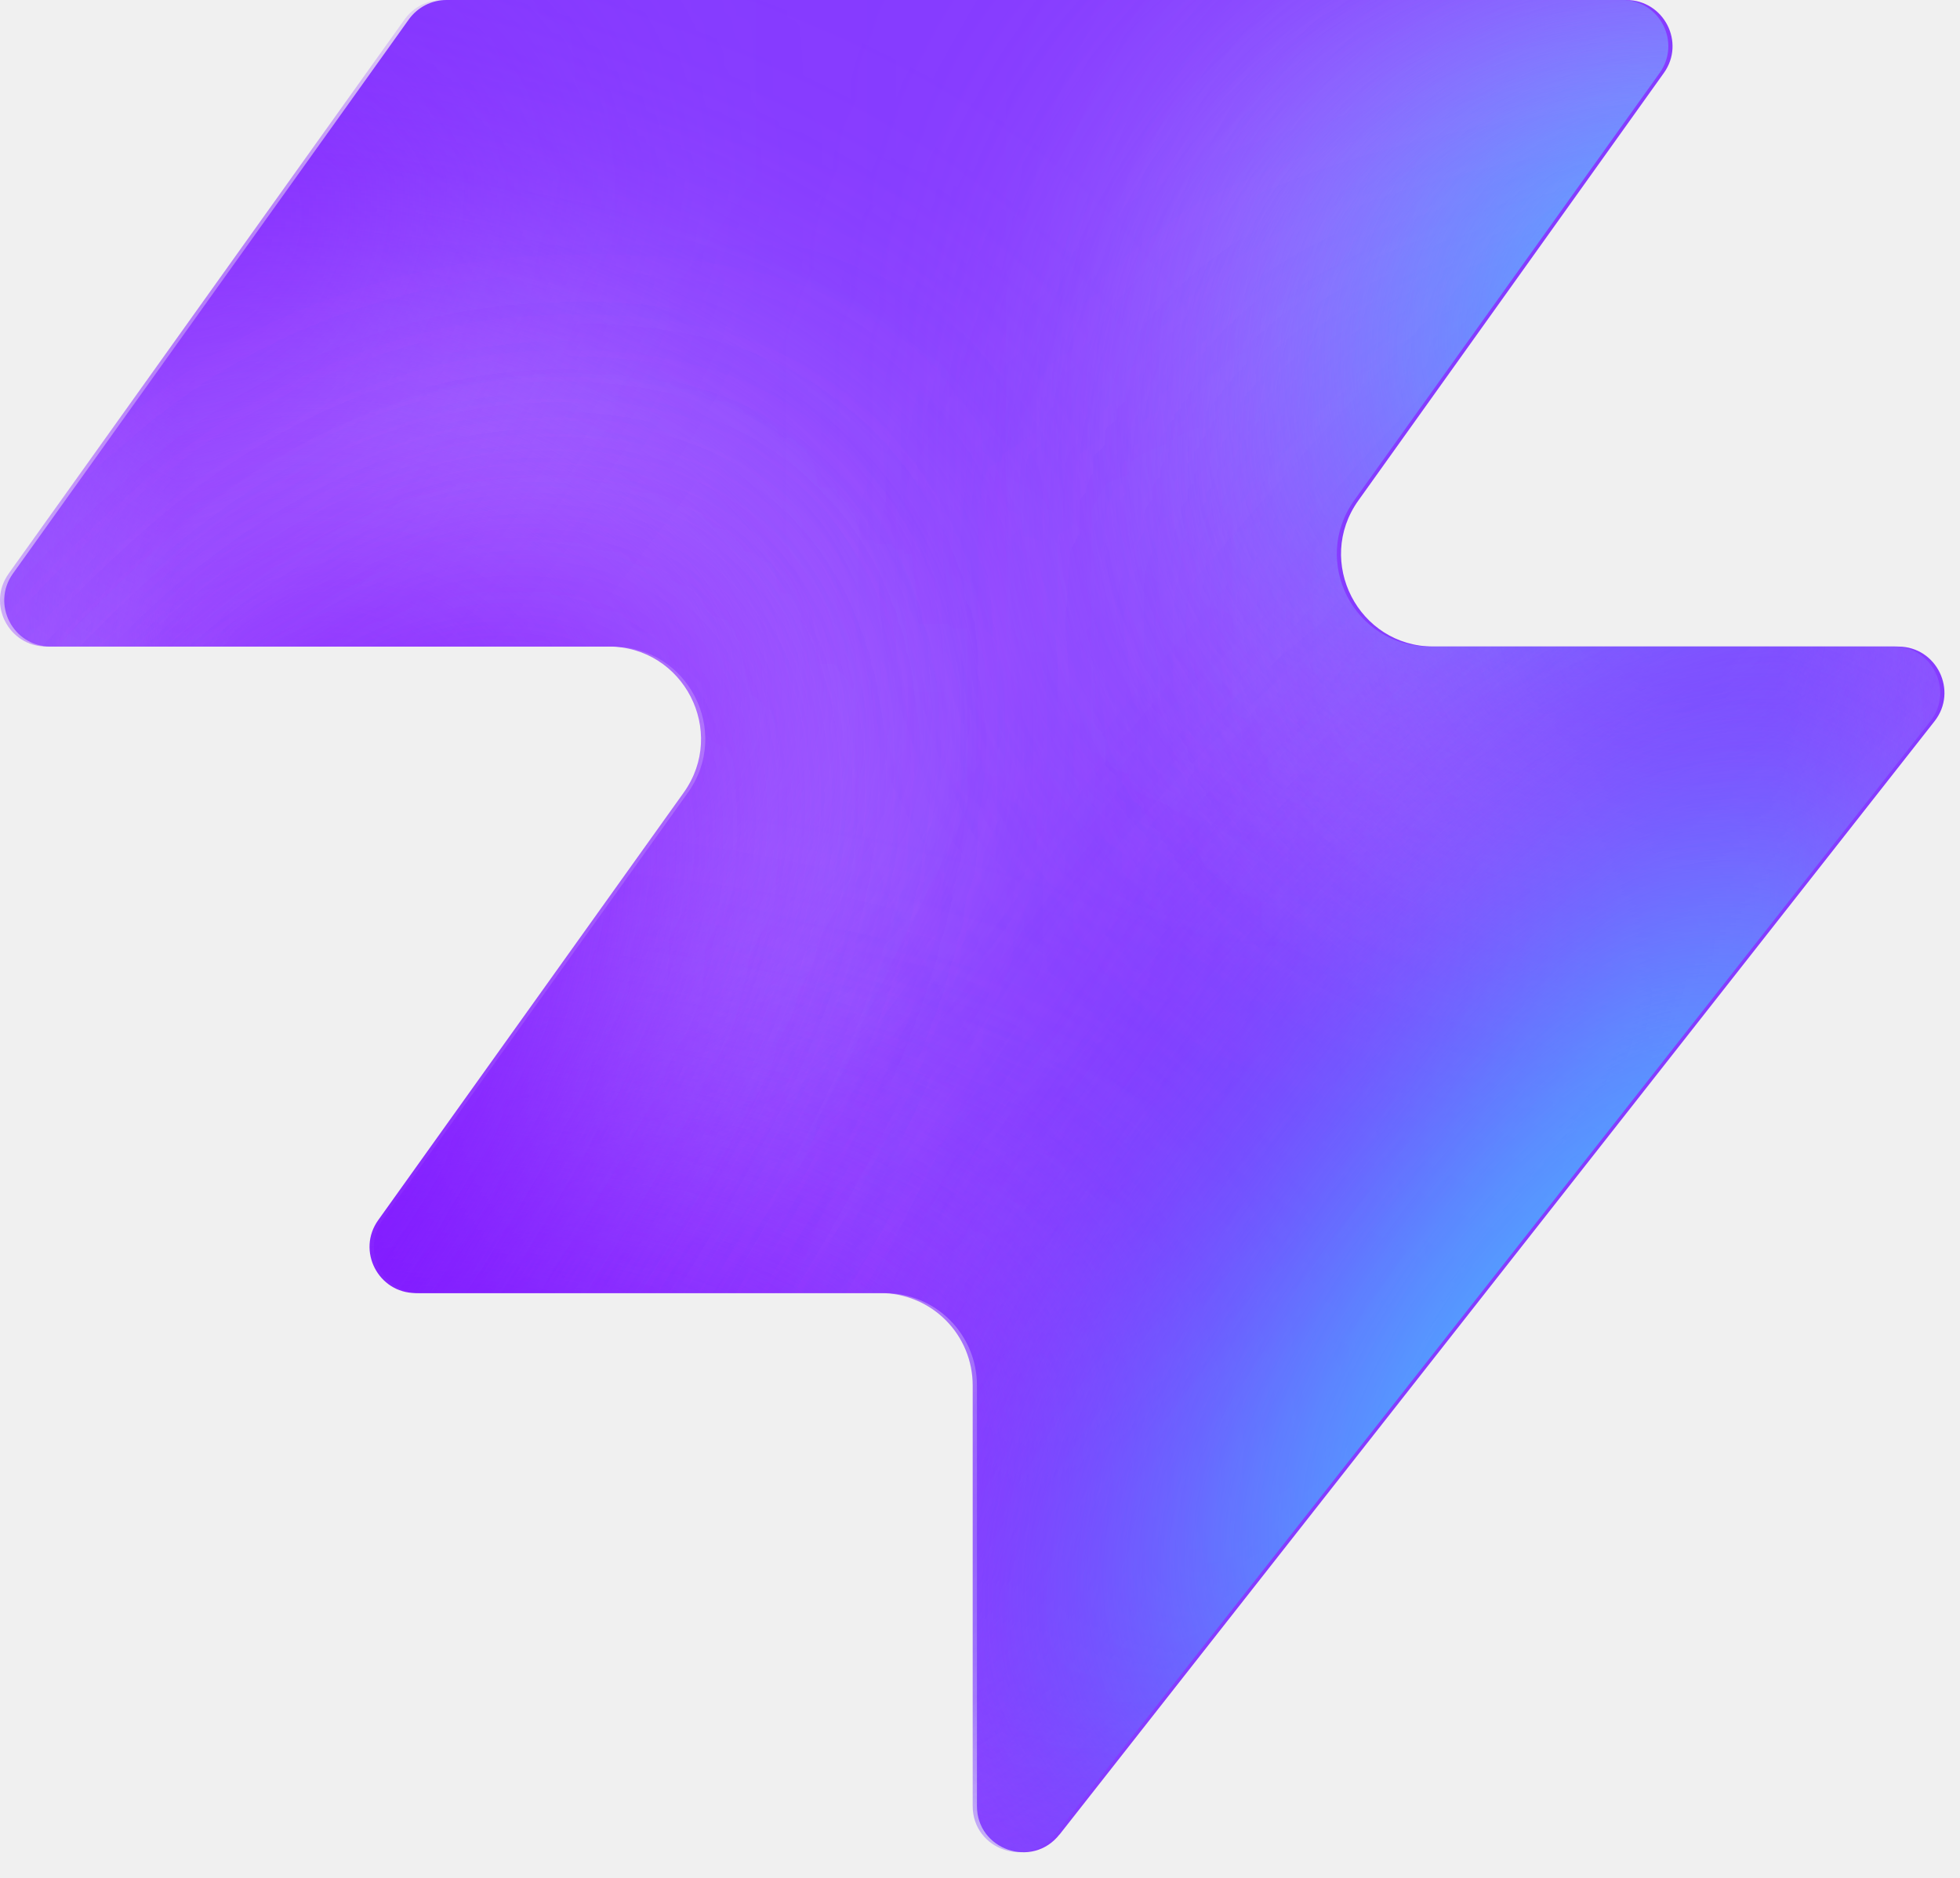
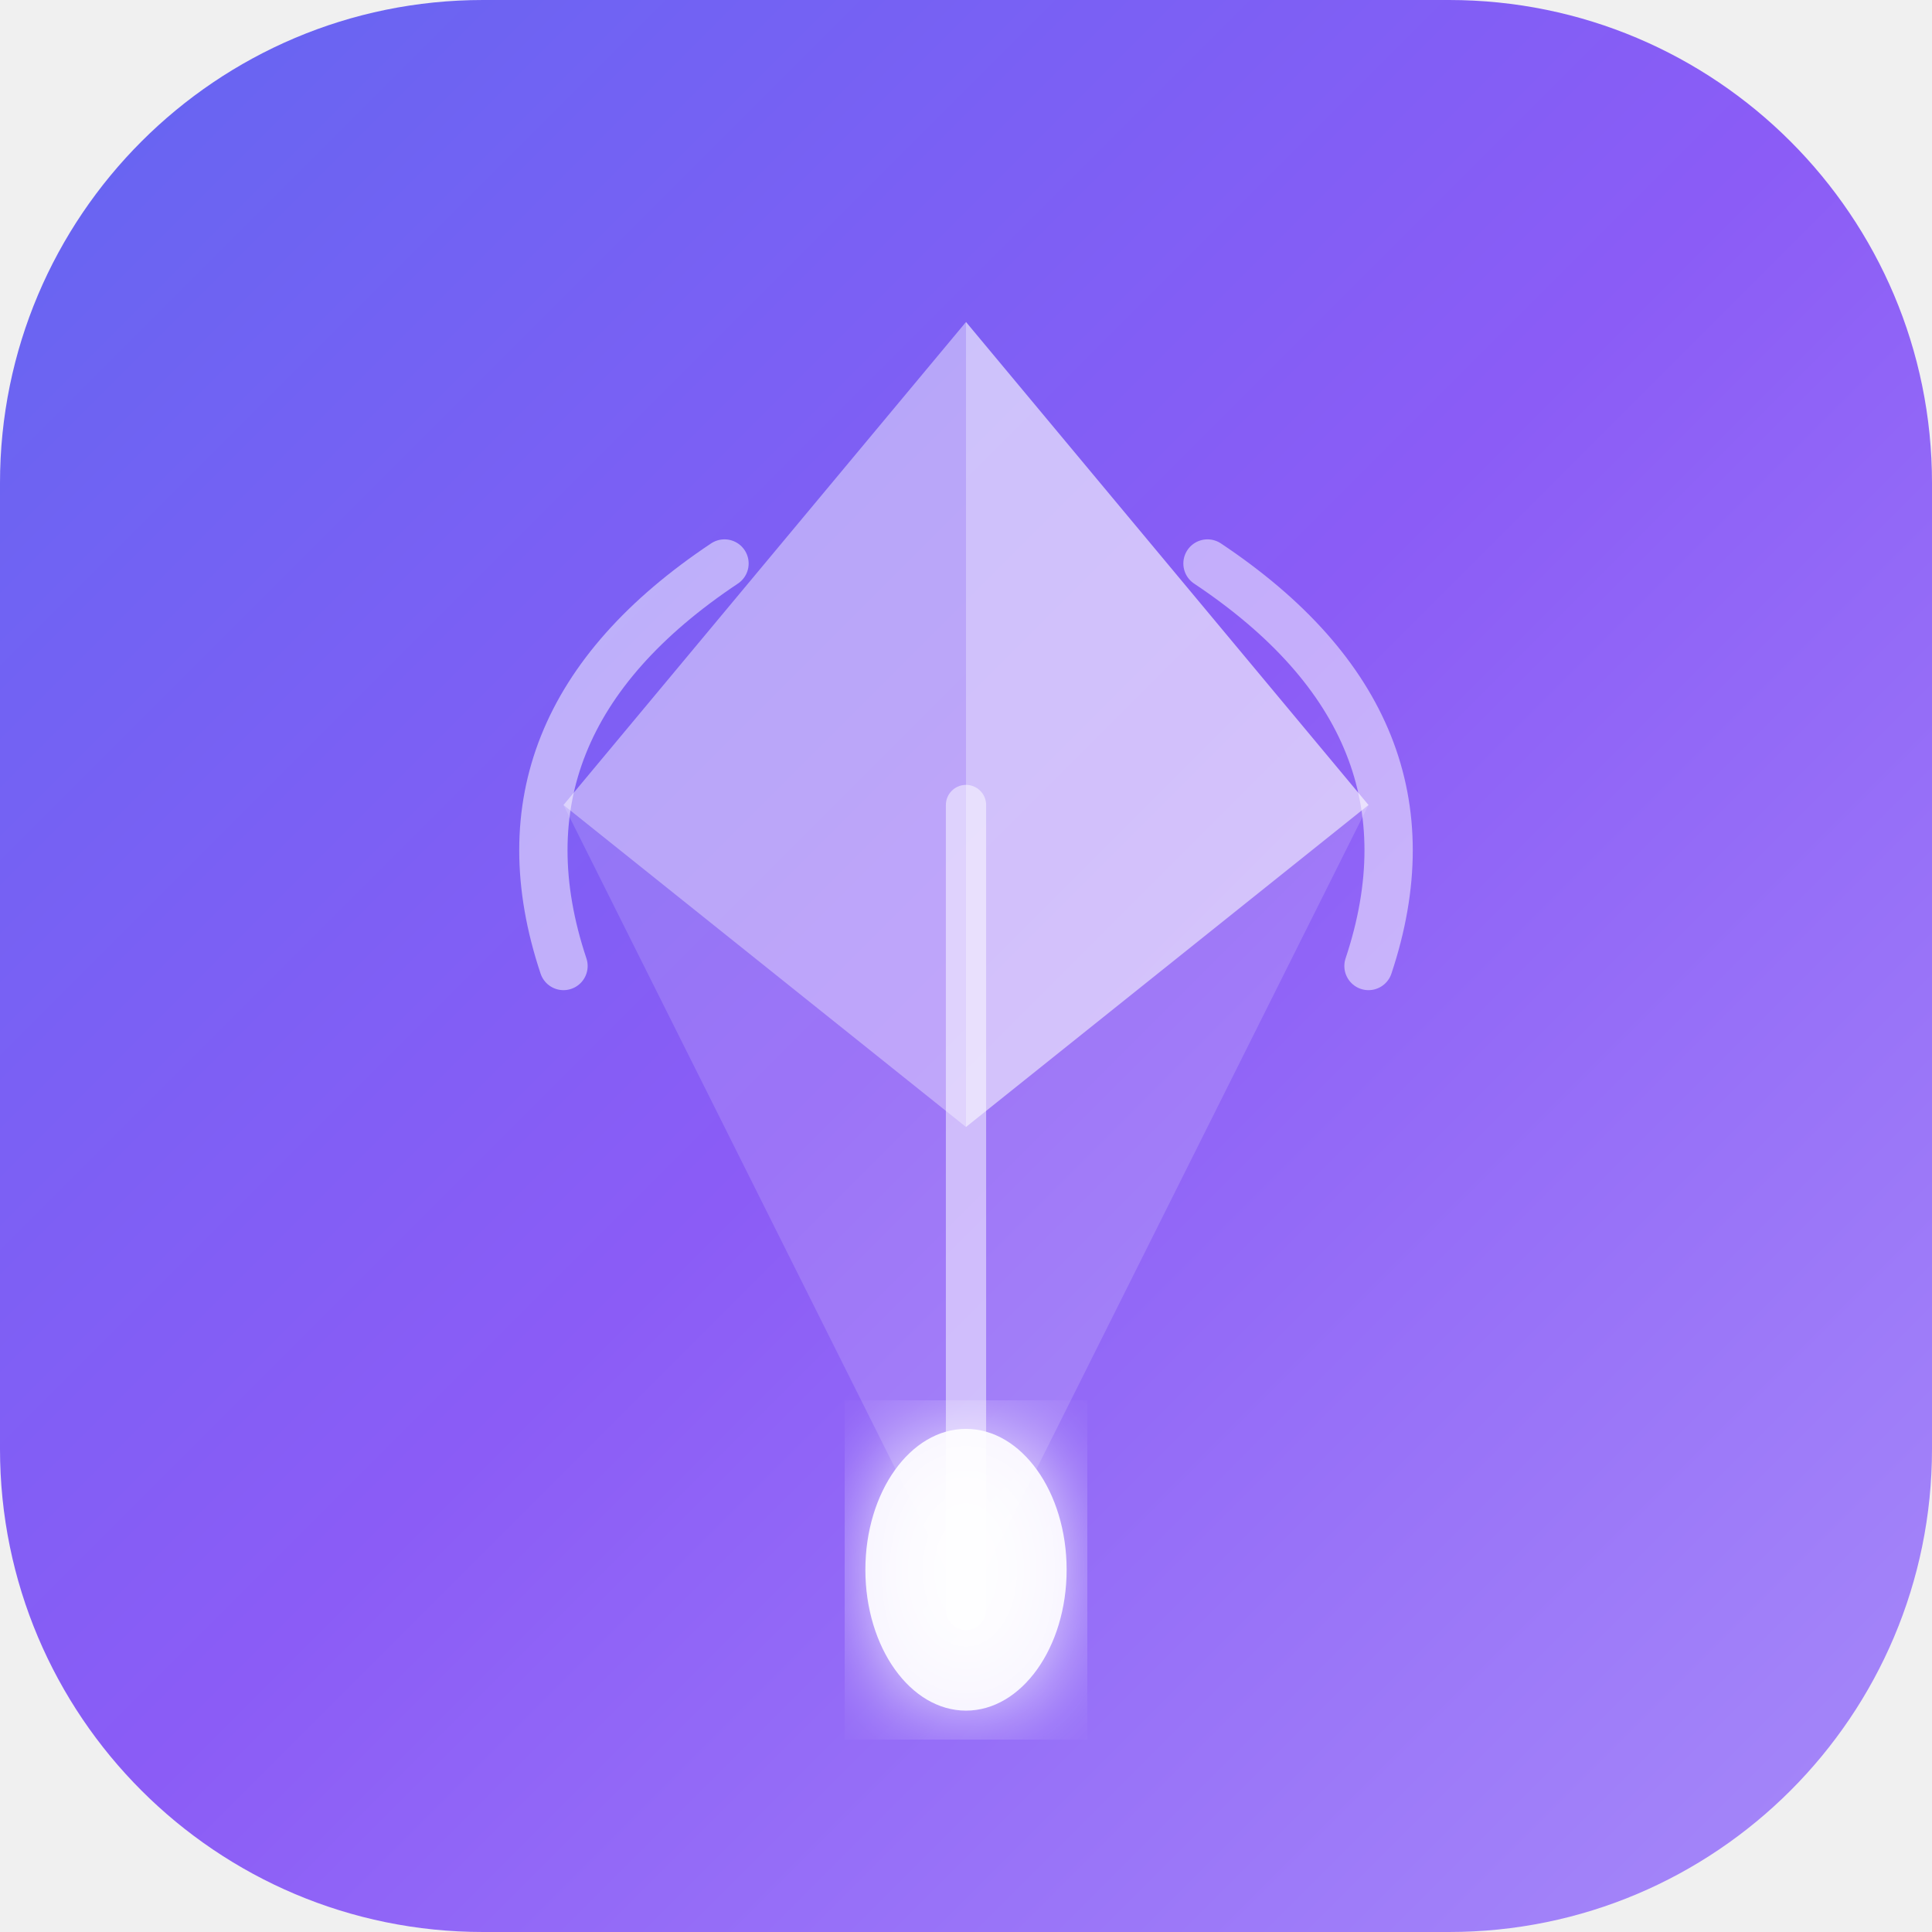
- <svg xmlns="http://www.w3.org/2000/svg" width="48" height="46" fill="none" viewBox="0 0 48 46">
-   <path fill="#863bff" d="M25.946 44.938c-.664.845-2.021.375-2.021-.698V33.937a2.26 2.26 0 0 0-2.262-2.262H10.287c-.92 0-1.456-1.04-.92-1.788l7.48-10.471c1.07-1.497 0-3.578-1.842-3.578H1.237c-.92 0-1.456-1.04-.92-1.788L10.013.474c.214-.297.556-.474.92-.474h28.894c.92 0 1.456 1.04.92 1.788l-7.48 10.471c-1.07 1.498 0 3.579 1.842 3.579h11.377c.943 0 1.473 1.088.89 1.83L25.947 44.94z" style="fill:#863bff;fill:color(display-p3 .525 .23 1);fill-opacity:1" />
-   <mask id="a" width="48" height="46" x="0" y="0" maskUnits="userSpaceOnUse" style="mask-type:alpha">
-     <path fill="#000" d="M25.842 44.938c-.664.844-2.021.375-2.021-.698V33.937a2.26 2.26 0 0 0-2.262-2.262H10.183c-.92 0-1.456-1.04-.92-1.788l7.48-10.471c1.07-1.498 0-3.579-1.842-3.579H1.133c-.92 0-1.456-1.04-.92-1.787L9.91.473c.214-.297.556-.474.92-.474h28.894c.92 0 1.456 1.04.92 1.788l-7.48 10.471c-1.07 1.498 0 3.578 1.842 3.578h11.377c.943 0 1.473 1.088.89 1.832L25.843 44.94z" style="fill:#000;fill-opacity:1" />
-   </mask>
-   <g mask="url(#a)">
-     <g filter="url(#b)">
-       <ellipse cx="5.508" cy="14.704" fill="#ede6ff" rx="5.508" ry="14.704" style="fill:#ede6ff;fill:color(display-p3 .927 .903 1);fill-opacity:1" transform="matrix(.00324 1 1 -.00324 -4.47 31.516)" />
-     </g>
-     <g filter="url(#c)">
-       <ellipse cx="10.399" cy="29.851" fill="#ede6ff" rx="10.399" ry="29.851" style="fill:#ede6ff;fill:color(display-p3 .927 .903 1);fill-opacity:1" transform="matrix(.00324 1 1 -.00324 -39.328 7.883)" />
-     </g>
-     <g filter="url(#d)">
-       <ellipse cx="5.508" cy="30.487" fill="#7e14ff" rx="5.508" ry="30.487" style="fill:#7e14ff;fill:color(display-p3 .492 .077 1);fill-opacity:1" transform="rotate(89.814 -25.913 -14.639)scale(1 -1)" />
-     </g>
-     <g filter="url(#e)">
-       <ellipse cx="5.508" cy="30.599" fill="#7e14ff" rx="5.508" ry="30.599" style="fill:#7e14ff;fill:color(display-p3 .492 .077 1);fill-opacity:1" transform="rotate(89.814 -32.644 -3.334)scale(1 -1)" />
-     </g>
-     <g filter="url(#f)">
-       <ellipse cx="5.508" cy="30.599" fill="#7e14ff" rx="5.508" ry="30.599" style="fill:#7e14ff;fill:color(display-p3 .492 .077 1);fill-opacity:1" transform="matrix(.00324 1 1 -.00324 -34.34 30.47)" />
-     </g>
-     <g filter="url(#g)">
-       <ellipse cx="14.072" cy="22.078" fill="#ede6ff" rx="14.072" ry="22.078" style="fill:#ede6ff;fill:color(display-p3 .927 .903 1);fill-opacity:1" transform="rotate(93.35 24.506 48.493)scale(-1 1)" />
-     </g>
-     <g filter="url(#h)">
-       <ellipse cx="3.47" cy="21.501" fill="#7e14ff" rx="3.47" ry="21.501" style="fill:#7e14ff;fill:color(display-p3 .492 .077 1);fill-opacity:1" transform="rotate(89.009 28.708 47.59)scale(-1 1)" />
-     </g>
-     <g filter="url(#i)">
-       <ellipse cx="3.47" cy="21.501" fill="#7e14ff" rx="3.47" ry="21.501" style="fill:#7e14ff;fill:color(display-p3 .492 .077 1);fill-opacity:1" transform="rotate(89.009 28.708 47.59)scale(-1 1)" />
-     </g>
-     <g filter="url(#j)">
-       <ellipse cx=".387" cy="8.972" fill="#7e14ff" rx="4.407" ry="29.108" style="fill:#7e14ff;fill:color(display-p3 .492 .077 1);fill-opacity:1" transform="rotate(39.51 .387 8.972)" />
-     </g>
-     <g filter="url(#k)">
-       <ellipse cx="47.523" cy="-6.092" fill="#7e14ff" rx="4.407" ry="29.108" style="fill:#7e14ff;fill:color(display-p3 .492 .077 1);fill-opacity:1" transform="rotate(37.892 47.523 -6.092)" />
-     </g>
-     <g filter="url(#l)">
-       <ellipse cx="41.412" cy="6.333" fill="#47bfff" rx="5.971" ry="9.665" style="fill:#47bfff;fill:color(display-p3 .28 .748 1);fill-opacity:1" transform="rotate(37.892 41.412 6.333)" />
-     </g>
-     <g filter="url(#m)">
-       <ellipse cx="-1.879" cy="38.332" fill="#7e14ff" rx="4.407" ry="29.108" style="fill:#7e14ff;fill:color(display-p3 .492 .077 1);fill-opacity:1" transform="rotate(37.892 -1.88 38.332)" />
-     </g>
-     <g filter="url(#n)">
-       <ellipse cx="-1.879" cy="38.332" fill="#7e14ff" rx="4.407" ry="29.108" style="fill:#7e14ff;fill:color(display-p3 .492 .077 1);fill-opacity:1" transform="rotate(37.892 -1.88 38.332)" />
-     </g>
-     <g filter="url(#o)">
-       <ellipse cx="35.651" cy="29.907" fill="#7e14ff" rx="4.407" ry="29.108" style="fill:#7e14ff;fill:color(display-p3 .492 .077 1);fill-opacity:1" transform="rotate(37.892 35.651 29.907)" />
-     </g>
-     <g filter="url(#p)">
-       <ellipse cx="38.418" cy="32.4" fill="#47bfff" rx="5.971" ry="15.297" style="fill:#47bfff;fill:color(display-p3 .28 .748 1);fill-opacity:1" transform="rotate(37.892 38.418 32.4)" />
-     </g>
-   </g>
+ <svg xmlns="http://www.w3.org/2000/svg" viewBox="0 0 48 48" fill="none">
  <defs>
-     <filter id="b" width="60.045" height="41.654" x="-19.77" y="16.149" color-interpolation-filters="sRGB" filterUnits="userSpaceOnUse">
-       <feFlood flood-opacity="0" result="BackgroundImageFix" />
-       <feBlend in="SourceGraphic" in2="BackgroundImageFix" result="shape" />
-       <feGaussianBlur result="effect1_foregroundBlur_2002_17158" stdDeviation="7.659" />
-     </filter>
-     <filter id="c" width="90.34" height="51.437" x="-54.613" y="-7.533" color-interpolation-filters="sRGB" filterUnits="userSpaceOnUse">
-       <feFlood flood-opacity="0" result="BackgroundImageFix" />
-       <feBlend in="SourceGraphic" in2="BackgroundImageFix" result="shape" />
-       <feGaussianBlur result="effect1_foregroundBlur_2002_17158" stdDeviation="7.659" />
-     </filter>
-     <filter id="d" width="79.355" height="29.4" x="-49.64" y="2.03" color-interpolation-filters="sRGB" filterUnits="userSpaceOnUse">
-       <feFlood flood-opacity="0" result="BackgroundImageFix" />
-       <feBlend in="SourceGraphic" in2="BackgroundImageFix" result="shape" />
-       <feGaussianBlur result="effect1_foregroundBlur_2002_17158" stdDeviation="4.596" />
-     </filter>
-     <filter id="e" width="79.579" height="29.4" x="-45.045" y="20.029" color-interpolation-filters="sRGB" filterUnits="userSpaceOnUse">
-       <feFlood flood-opacity="0" result="BackgroundImageFix" />
-       <feBlend in="SourceGraphic" in2="BackgroundImageFix" result="shape" />
-       <feGaussianBlur result="effect1_foregroundBlur_2002_17158" stdDeviation="4.596" />
-     </filter>
-     <filter id="f" width="79.579" height="29.4" x="-43.513" y="21.178" color-interpolation-filters="sRGB" filterUnits="userSpaceOnUse">
-       <feFlood flood-opacity="0" result="BackgroundImageFix" />
-       <feBlend in="SourceGraphic" in2="BackgroundImageFix" result="shape" />
-       <feGaussianBlur result="effect1_foregroundBlur_2002_17158" stdDeviation="4.596" />
-     </filter>
-     <filter id="g" width="74.749" height="58.852" x="15.756" y="-17.901" color-interpolation-filters="sRGB" filterUnits="userSpaceOnUse">
-       <feFlood flood-opacity="0" result="BackgroundImageFix" />
-       <feBlend in="SourceGraphic" in2="BackgroundImageFix" result="shape" />
-       <feGaussianBlur result="effect1_foregroundBlur_2002_17158" stdDeviation="7.659" />
-     </filter>
-     <filter id="h" width="61.377" height="25.362" x="23.548" y="2.284" color-interpolation-filters="sRGB" filterUnits="userSpaceOnUse">
-       <feFlood flood-opacity="0" result="BackgroundImageFix" />
-       <feBlend in="SourceGraphic" in2="BackgroundImageFix" result="shape" />
-       <feGaussianBlur result="effect1_foregroundBlur_2002_17158" stdDeviation="4.596" />
-     </filter>
-     <filter id="i" width="61.377" height="25.362" x="23.548" y="2.284" color-interpolation-filters="sRGB" filterUnits="userSpaceOnUse">
-       <feFlood flood-opacity="0" result="BackgroundImageFix" />
-       <feBlend in="SourceGraphic" in2="BackgroundImageFix" result="shape" />
-       <feGaussianBlur result="effect1_foregroundBlur_2002_17158" stdDeviation="4.596" />
-     </filter>
-     <filter id="j" width="56.045" height="63.649" x="-27.636" y="-22.853" color-interpolation-filters="sRGB" filterUnits="userSpaceOnUse">
-       <feFlood flood-opacity="0" result="BackgroundImageFix" />
-       <feBlend in="SourceGraphic" in2="BackgroundImageFix" result="shape" />
-       <feGaussianBlur result="effect1_foregroundBlur_2002_17158" stdDeviation="4.596" />
-     </filter>
-     <filter id="k" width="54.814" height="64.646" x="20.116" y="-38.415" color-interpolation-filters="sRGB" filterUnits="userSpaceOnUse">
-       <feFlood flood-opacity="0" result="BackgroundImageFix" />
-       <feBlend in="SourceGraphic" in2="BackgroundImageFix" result="shape" />
-       <feGaussianBlur result="effect1_foregroundBlur_2002_17158" stdDeviation="4.596" />
-     </filter>
-     <filter id="l" width="33.541" height="35.313" x="24.641" y="-11.323" color-interpolation-filters="sRGB" filterUnits="userSpaceOnUse">
-       <feFlood flood-opacity="0" result="BackgroundImageFix" />
-       <feBlend in="SourceGraphic" in2="BackgroundImageFix" result="shape" />
-       <feGaussianBlur result="effect1_foregroundBlur_2002_17158" stdDeviation="4.596" />
-     </filter>
-     <filter id="m" width="54.814" height="64.646" x="-29.286" y="6.009" color-interpolation-filters="sRGB" filterUnits="userSpaceOnUse">
-       <feFlood flood-opacity="0" result="BackgroundImageFix" />
-       <feBlend in="SourceGraphic" in2="BackgroundImageFix" result="shape" />
-       <feGaussianBlur result="effect1_foregroundBlur_2002_17158" stdDeviation="4.596" />
-     </filter>
-     <filter id="n" width="54.814" height="64.646" x="-29.286" y="6.009" color-interpolation-filters="sRGB" filterUnits="userSpaceOnUse">
-       <feFlood flood-opacity="0" result="BackgroundImageFix" />
-       <feBlend in="SourceGraphic" in2="BackgroundImageFix" result="shape" />
-       <feGaussianBlur result="effect1_foregroundBlur_2002_17158" stdDeviation="4.596" />
-     </filter>
-     <filter id="o" width="54.814" height="64.646" x="8.244" y="-2.416" color-interpolation-filters="sRGB" filterUnits="userSpaceOnUse">
-       <feFlood flood-opacity="0" result="BackgroundImageFix" />
-       <feBlend in="SourceGraphic" in2="BackgroundImageFix" result="shape" />
-       <feGaussianBlur result="effect1_foregroundBlur_2002_17158" stdDeviation="4.596" />
-     </filter>
-     <filter id="p" width="39.409" height="43.623" x="18.713" y="10.588" color-interpolation-filters="sRGB" filterUnits="userSpaceOnUse">
-       <feFlood flood-opacity="0" result="BackgroundImageFix" />
-       <feBlend in="SourceGraphic" in2="BackgroundImageFix" result="shape" />
-       <feGaussianBlur result="effect1_foregroundBlur_2002_17158" stdDeviation="4.596" />
+     <linearGradient id="logoGrad" x1="0" y1="0" x2="1" y2="1">
+       <stop offset="0%" stop-color="#6366f1" />
+       <stop offset="50%" stop-color="#8b5cf6" />
+       <stop offset="100%" stop-color="#a78bfa" />
+     </linearGradient>
+     <linearGradient id="nibGrad" x1="0" y1="0" x2="0" y2="1">
+       <stop offset="0%" stop-color="#4f46e5" />
+       <stop offset="100%" stop-color="#7c3aed" />
+     </linearGradient>
+     <filter id="glow">
+       <feGaussianBlur stdDeviation="1.2" result="blur" />
+       <feMerge>
+         <feMergeNode in="blur" />
+         <feMergeNode in="SourceGraphic" />
+       </feMerge>
    </filter>
  </defs>
+   <rect width="48" height="48" rx="12" fill="url(#logoGrad)" />
+   <path d="M24 8 L34 20 L24 40 L14 20 Z" fill="white" fill-opacity="0.15" />
+   <path d="M24 8 L14 20 L24 28 Z" fill="white" fill-opacity="0.35" />
+   <path d="M24 8 L34 20 L24 28 Z" fill="white" fill-opacity="0.55" />
+   <line x1="24" y1="20" x2="24" y2="40" stroke="white" stroke-width="1" stroke-opacity="0.5" stroke-linecap="round" />
+   <ellipse cx="24" cy="39" rx="2.5" ry="3.5" fill="white" fill-opacity="0.9" filter="url(#glow)" />
+   <path d="M18 14 Q12 18 14 24" stroke="white" stroke-width="1.2" stroke-opacity="0.5" fill="none" stroke-linecap="round" />
+   <path d="M30 14 Q36 18 34 24" stroke="white" stroke-width="1.2" stroke-opacity="0.5" fill="none" stroke-linecap="round" />
</svg>
